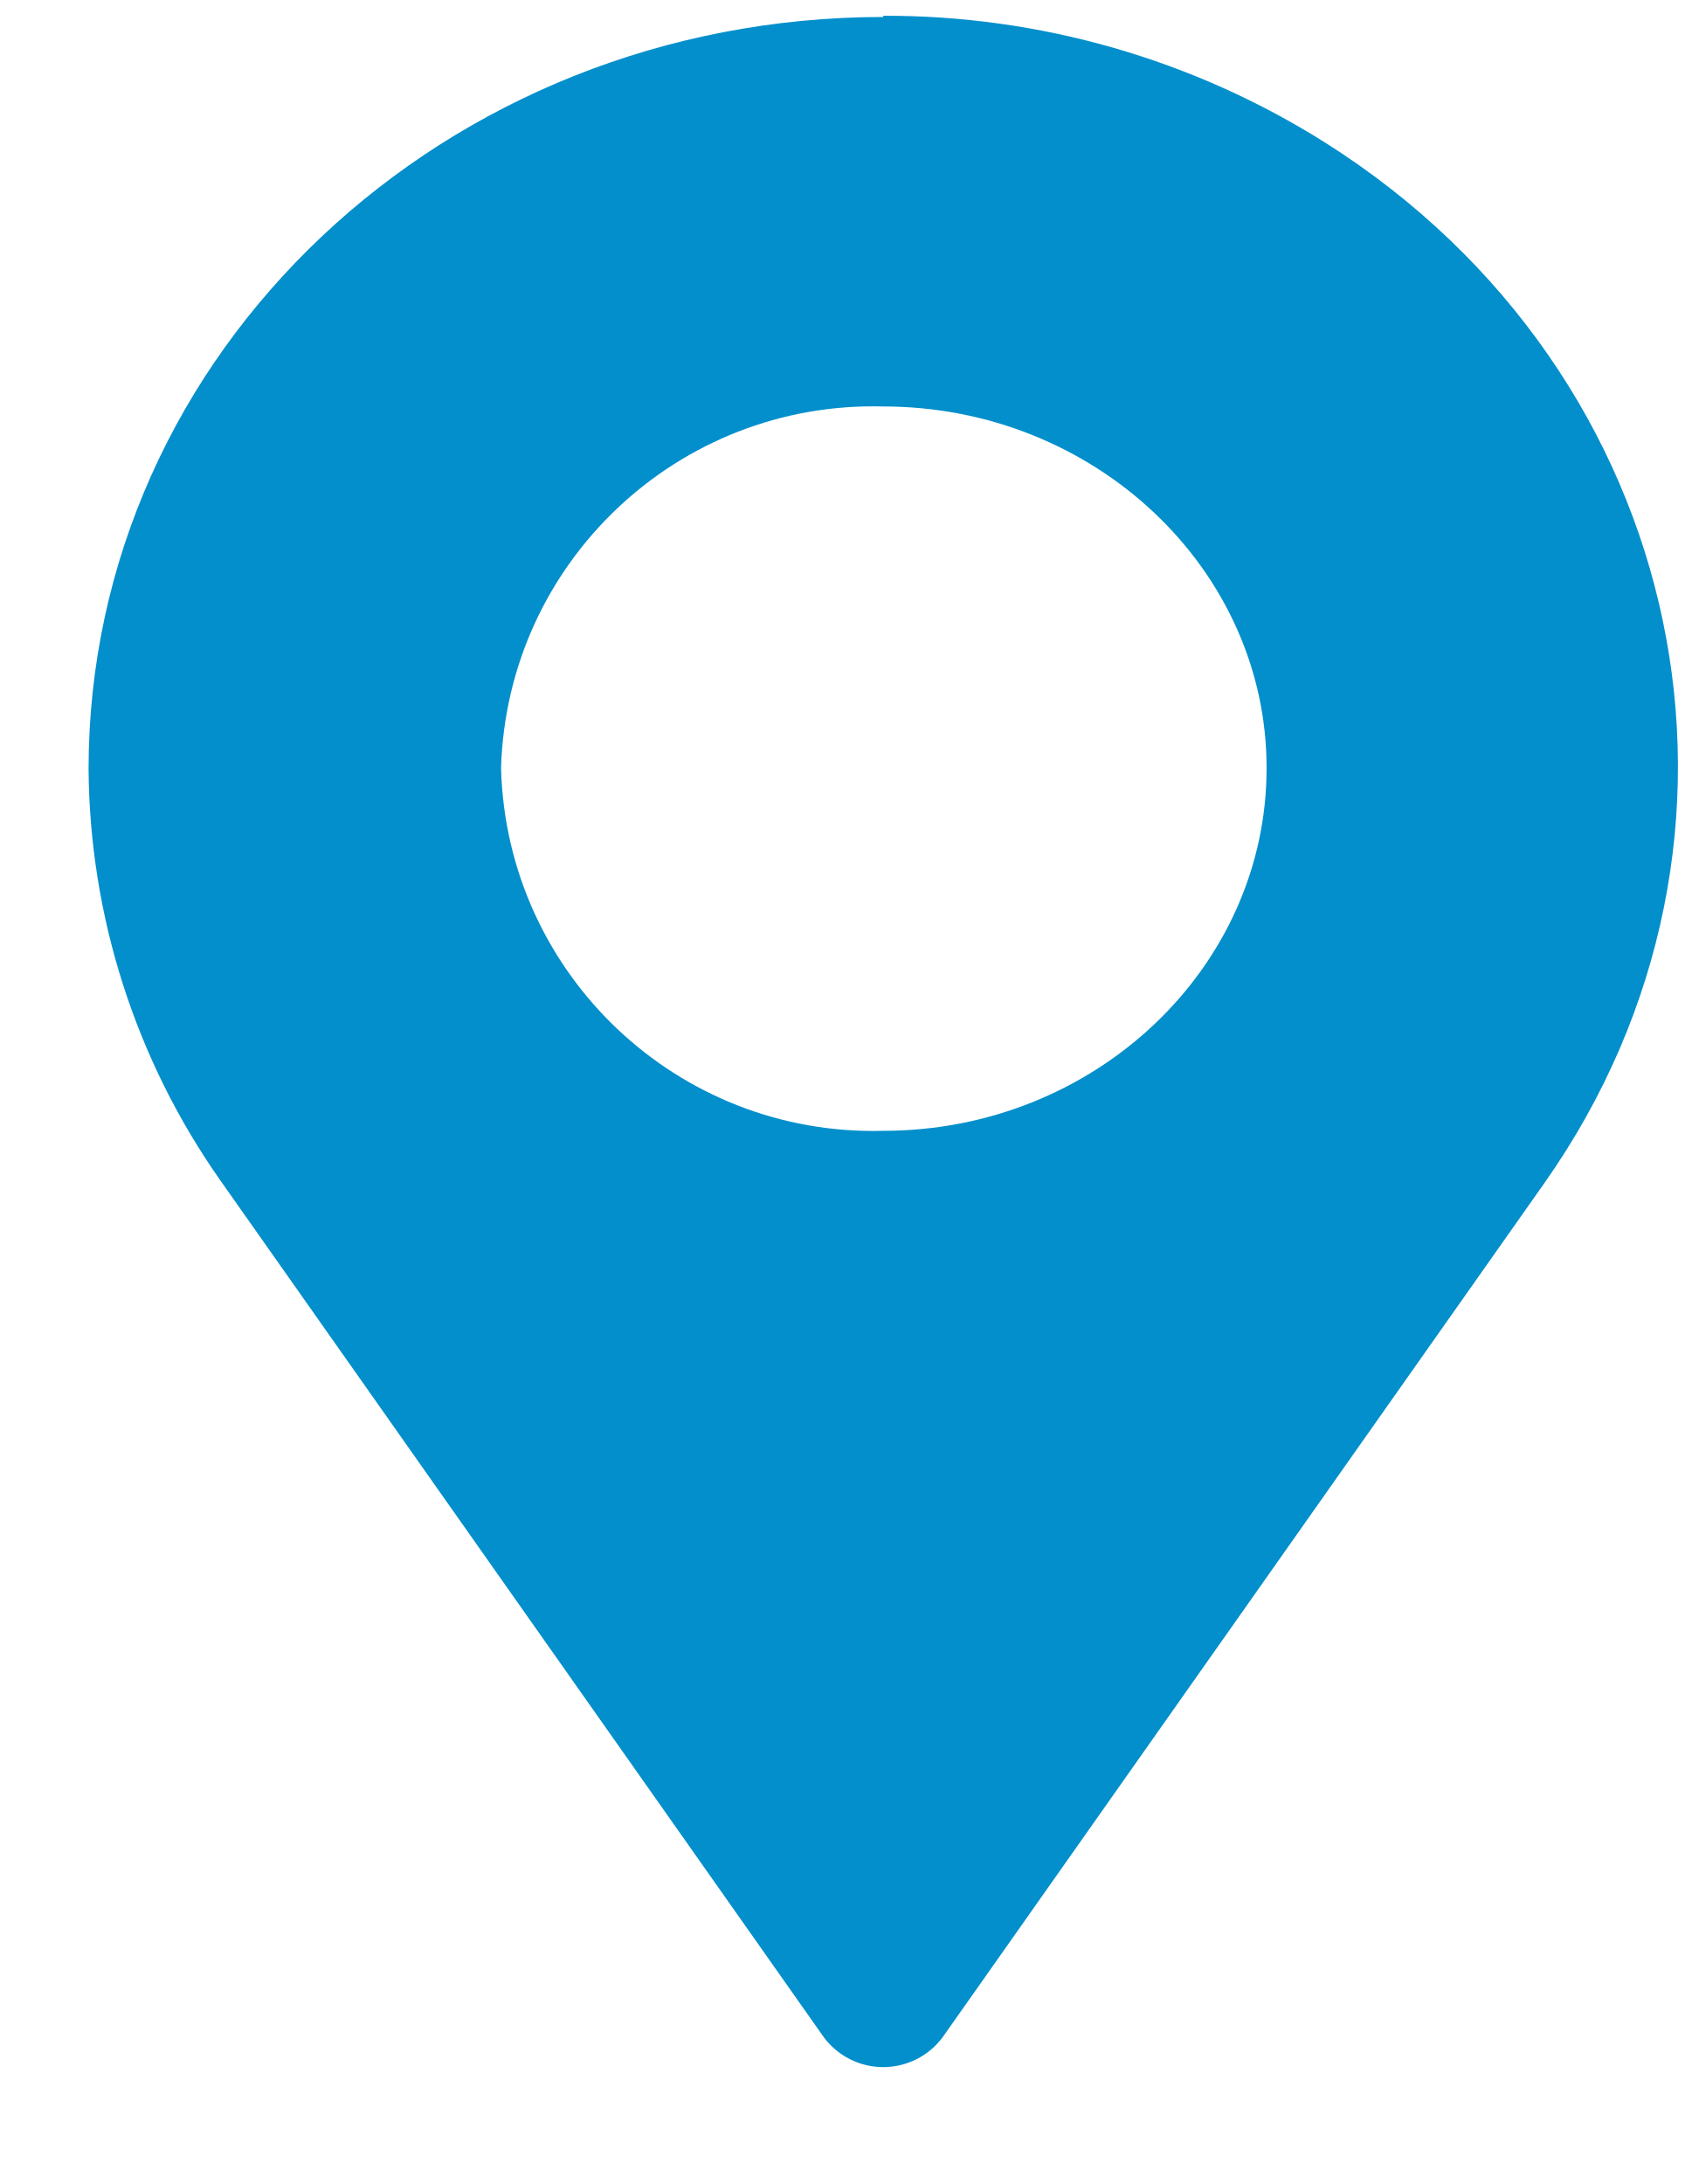
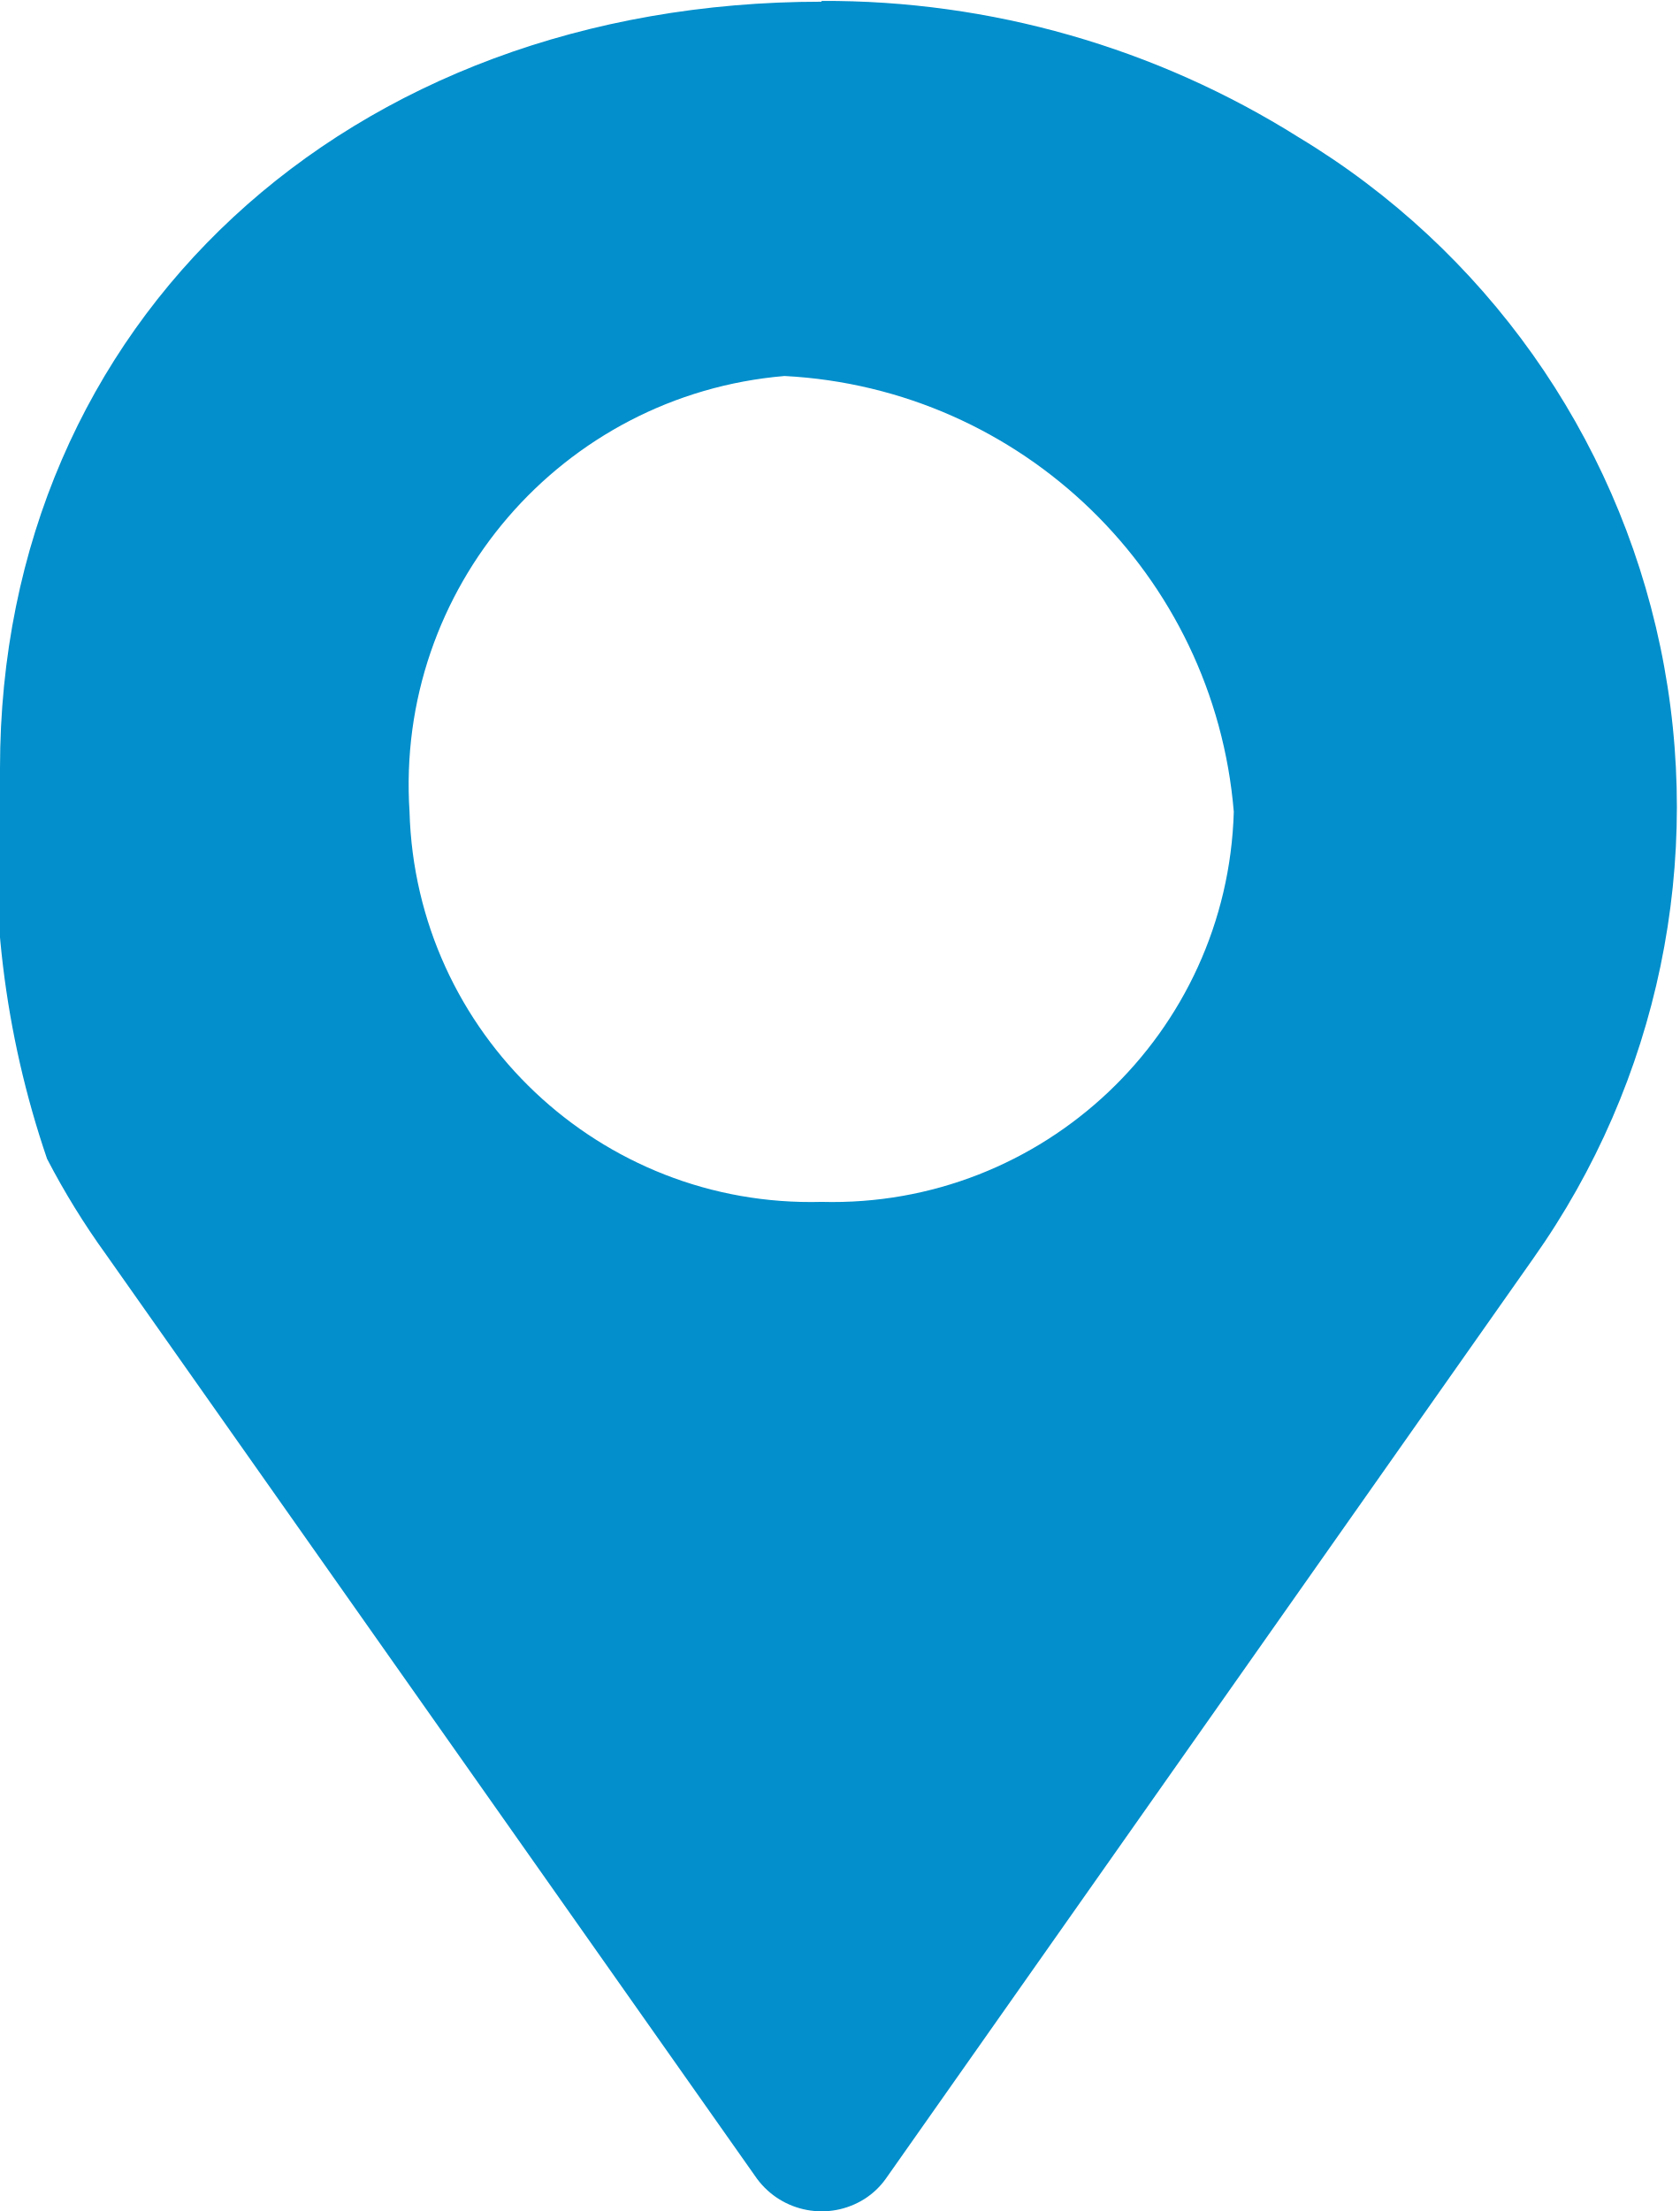
- <svg xmlns="http://www.w3.org/2000/svg" width="14" height="18">
-   <path fill="#028fcc" d="M7.28.14C3.67.14.73 2.9.73 6.34a5.97 5.97 0 0 0 1.08 3.38l4.98 7.07a.61.61 0 0 0 .98 0l4.96-7.04c2-2.84 1.2-6.67-1.8-8.57A6.79 6.79 0 0 0 7.28.13zm0 9.18a3.07 3.07 0 0 1-3.15-2.99 3.07 3.07 0 0 1 3.15-2.98c1.74 0 3.16 1.34 3.16 2.98 0 1.65-1.42 2.99-3.16 2.99z" />
+ <svg xmlns="http://www.w3.org/2000/svg" width="12.844" height="16.906">
+   <defs>
+     <style>.cls-1{fill:#028fcc;fill-rule:evenodd}</style>
+   </defs>
+   <path id="icon" class="cls-1" d="M743.284 193.138c-3.619 0-6.284 2.438-6.284 5.862a7.231 7.231 0 0 0 .36 2.986 5.846 5.846 0 0 0 .45.73l4.98 7.069a.615.615 0 0 0 .823.153.587.587 0 0 0 .161-.153l4.952-7.037a5.977 5.977 0 0 0-1.792-8.572 6.8 6.8 0 0 0-3.652-1.044zm0 9.177a3.071 3.071 0 0 1-3.152-2.983A3.139 3.139 0 0 1 743 196a3.638 3.638 0 0 1 3.436 3.332 3.072 3.072 0 0 1-3.152 2.983z" transform="translate(-737 -193.125)" />
</svg>
